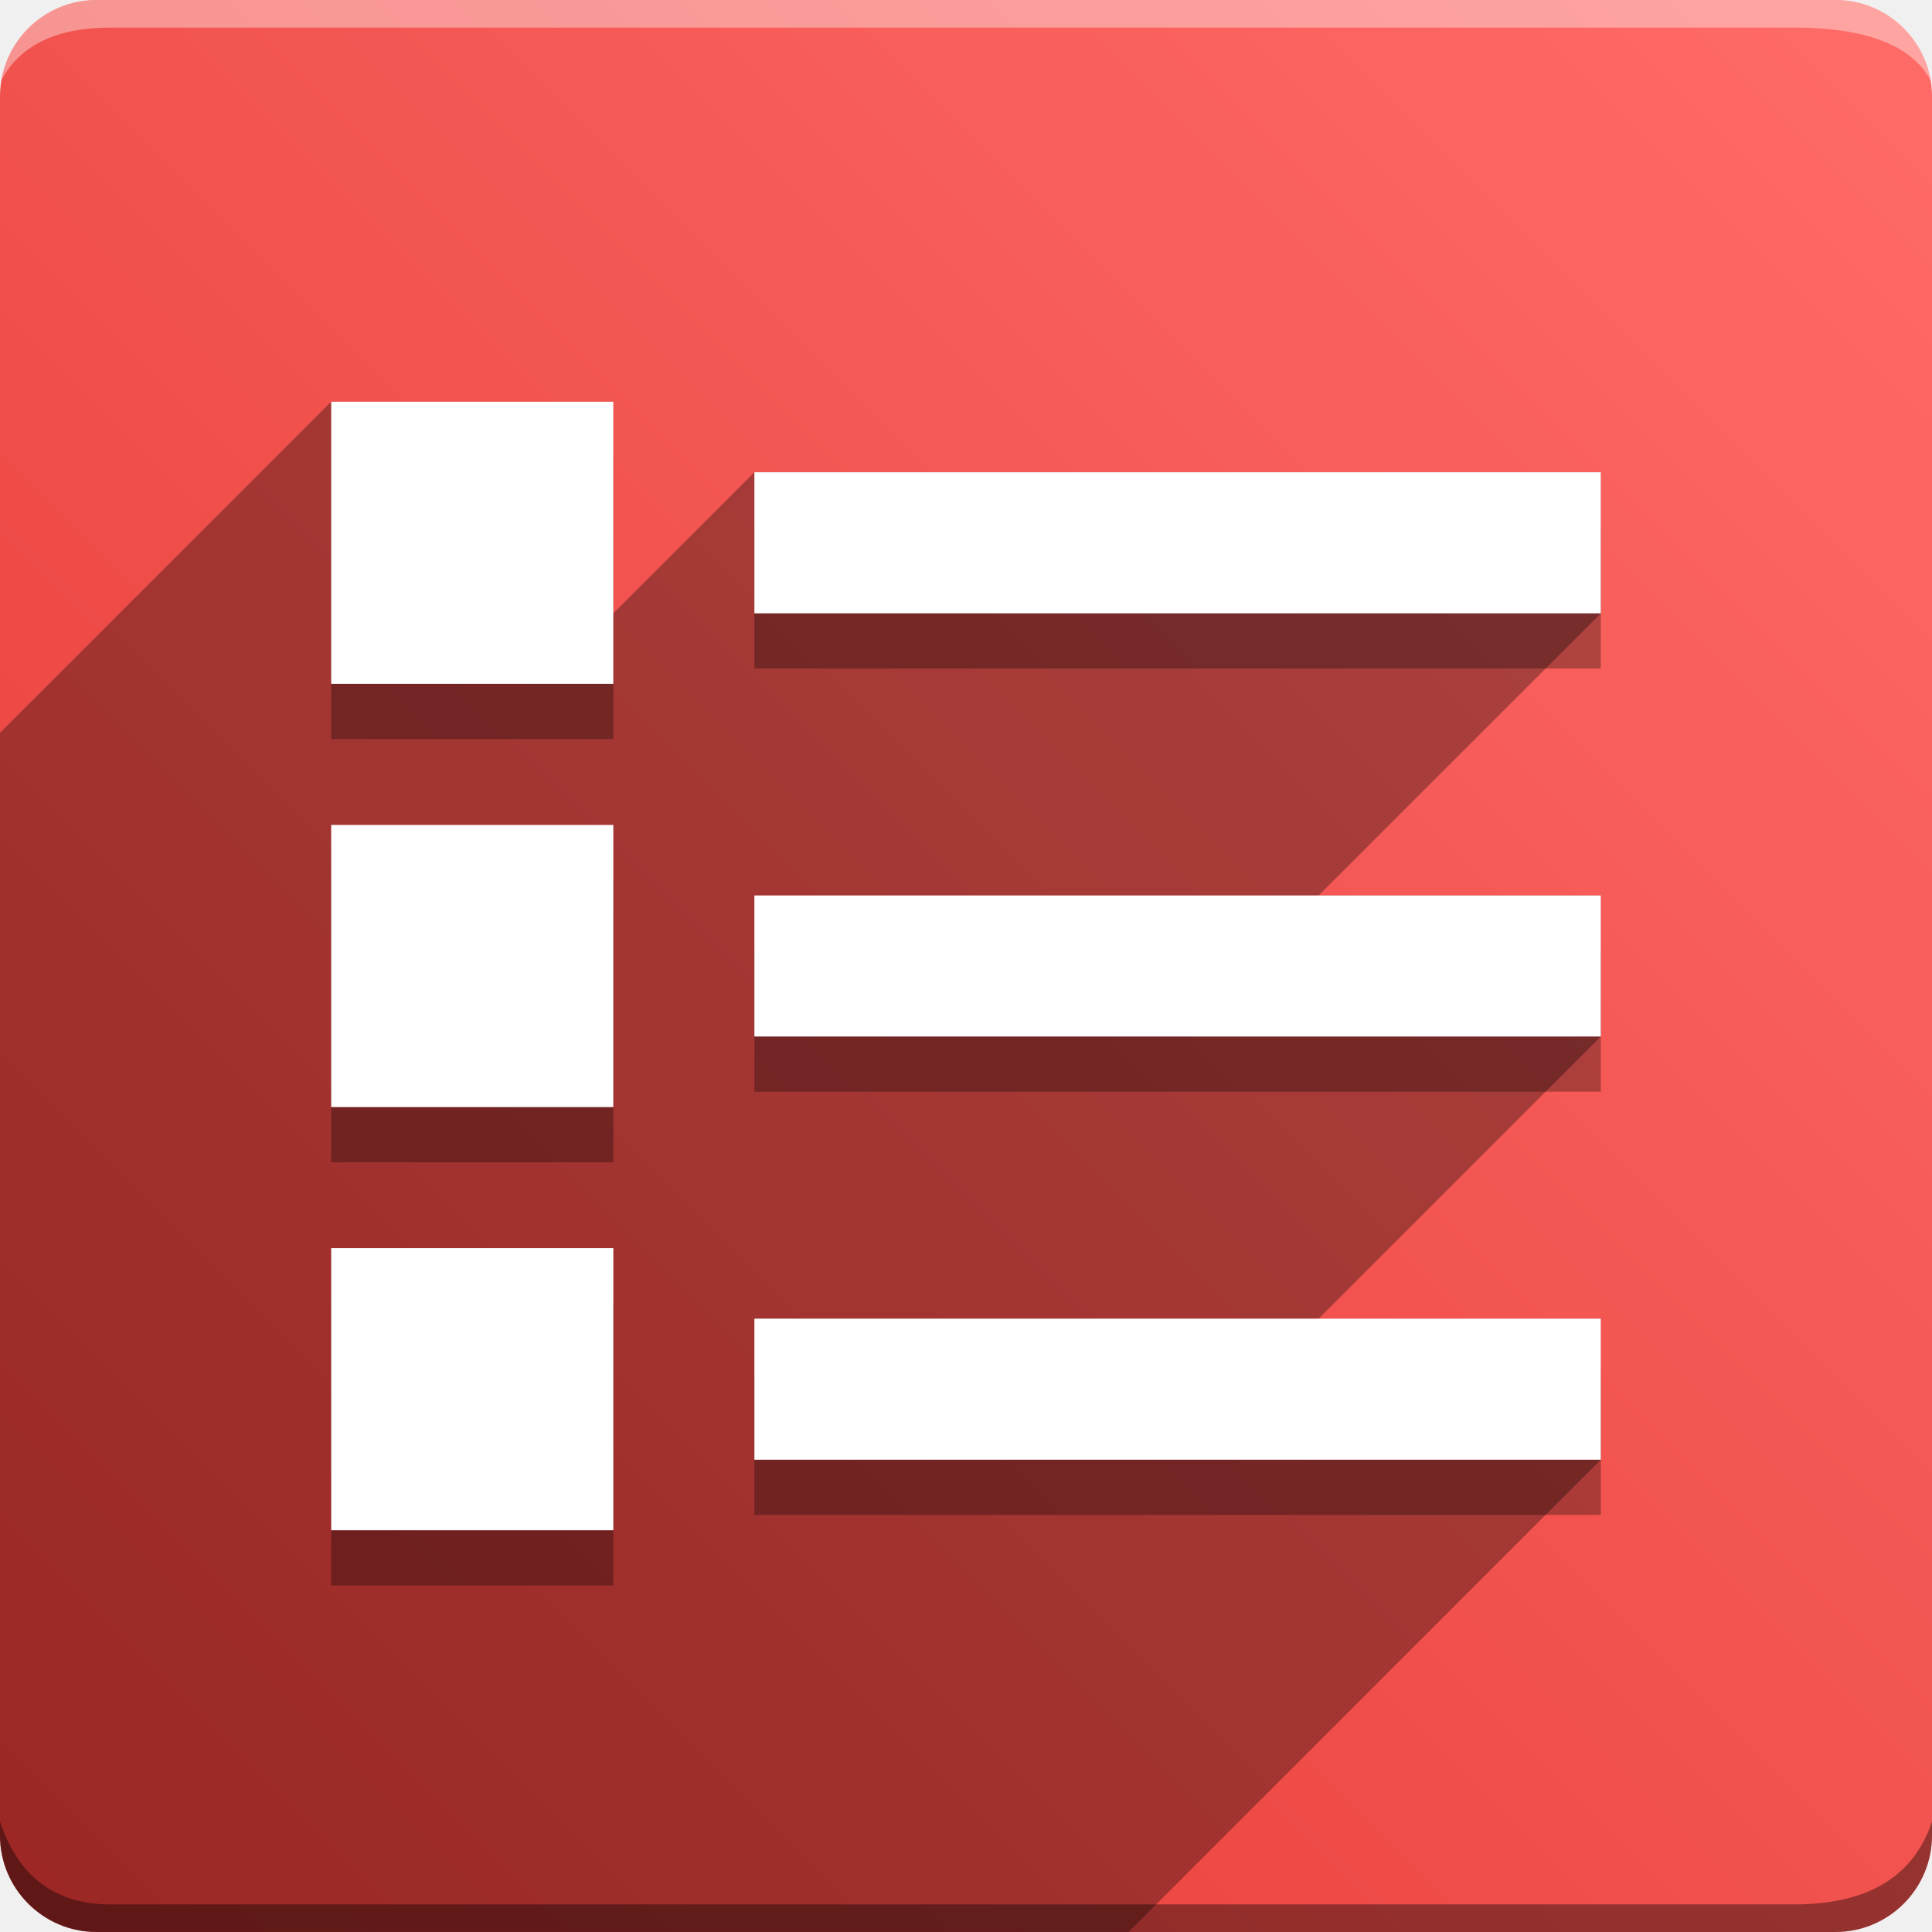
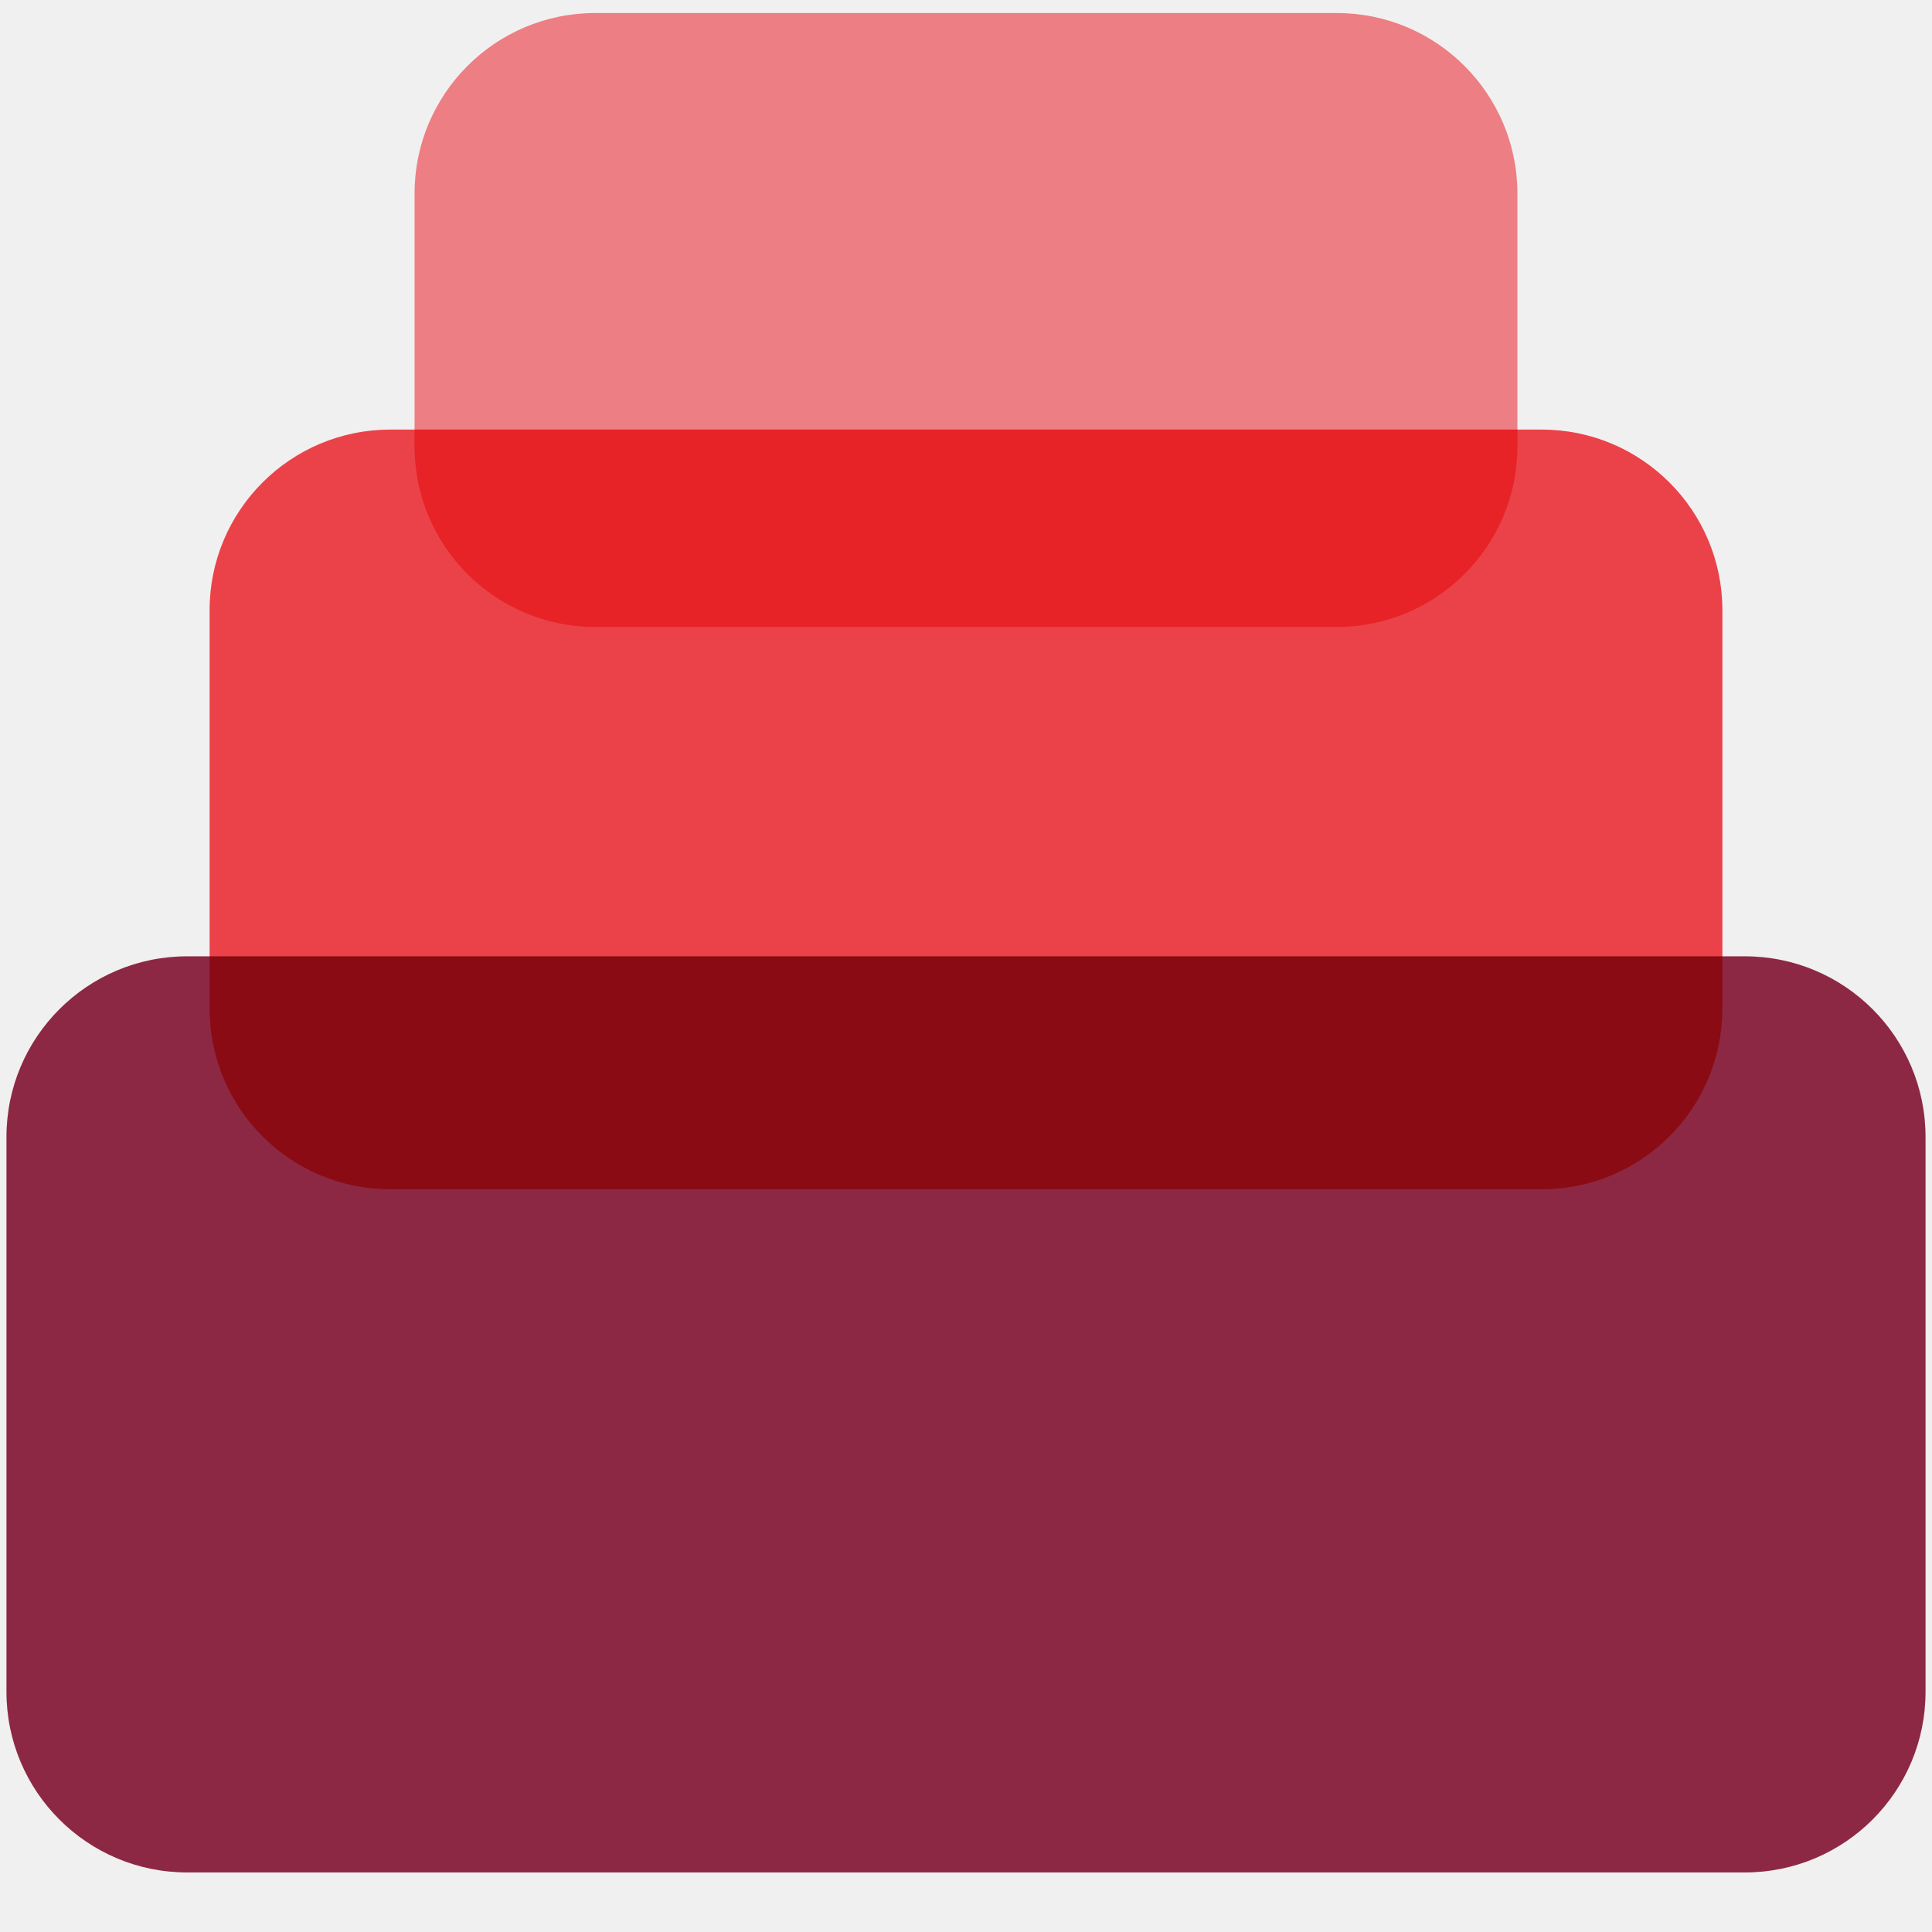
- <svg xmlns="http://www.w3.org/2000/svg" version="1.1" width="70" height="70" viewBox="0,0,70,70">
-   <defs>
-     <linearGradient x1="70" y1="0" x2="0" y2="70" gradientUnits="userSpaceOnUse" id="color-1">
-       <stop offset="0" stop-color="#ff6c68" />
-       <stop offset="1" stop-color="#e53935" />
+ <svg xmlns="http://www.w3.org/2000/svg" version="1.1" width="70" height="70" viewBox="0,0,70,70" id="svg2" xml:space="preserve">
+   <defs id="defs2">
+     <linearGradient x1="70" y1="0" x2="0" y2="70" gradientUnits="userSpaceOnUse" id="color-1" gradientTransform="translate(79.74057,0.3301887)">
+       <stop offset="0" stop-color="#ff6c68" id="stop1" />
+       <stop offset="1" stop-color="#e53935" id="stop2" />
    </linearGradient>
  </defs>
-   <g fill="none" fill-rule="nonzero" stroke="none" stroke-width="1" stroke-linecap="butt" stroke-linejoin="miter" stroke-miterlimit="10" stroke-dasharray="" stroke-dashoffset="0" font-family="none" font-weight="none" font-size="none" text-anchor="none" style="mix-blend-mode: normal">
-     <path d="M3.5,70c-1.933,0 -3.5,-1.567 -3.5,-3.5v-63c0,-1.933 1.567,-3.5 3.5,-3.5h63c1.933,0 3.5,1.567 3.5,3.5v63c0,1.933 -1.567,3.5 -3.5,3.5z" id="box" fill="url(#color-1)" />
-     <path d="M65,1h-61c-1.95,0 -3.267,0.634 -3.949,1.902c0.284,-1.648 1.72,-2.902 3.449,-2.902h63c1.73,0 3.166,1.255 3.449,2.904c-0.698,-1.269 -2.348,-1.904 -4.949,-1.904z" id="topBoxShadow" fill="#ffffff" opacity="0.383" />
-     <path d="M4,69h61c2.667,0 4.333,-1 5,-3v0.5c0,1.933 -1.567,3.5 -3.5,3.5h-63c-1.933,0 -3.5,-1.567 -3.5,-3.5c0,-0.161 0,-0.328 0,-0.5c0.667,2 2,3 4,3z" id="bottomBoxShadow" fill="#000000" opacity="0.383" />
-     <path d="M12,16.555h10.222v10.222h-10.222v-10.222M27.333,19.111v5.111h30.667v-5.111h-30.667M12,31.889h10.222v10.222h-10.222v-10.222M27.333,34.444v5.111h30.667v-5.111h-30.667M12,47.222h10.222v10.222h-10.222v-10.222M27.333,49.777v5.111h30.667v-5.111z" id="shadow" fill="#000000" opacity="0.3" />
-     <path d="M22.222,14.555l0,7.666l5.111,-5.111h30.667v5.111l-10.222,10.222h10.222v5.111l-10.222,10.222h10.222v5.111l-17.112,17.112h-37.388c-1.933,0 -3.5,-1.567 -3.5,-3.5l0,-39.945l12,-12z" id="flatShadow" fill="#000000" opacity="0.324" />
-     <path d="M12,14.555h10.222v10.222h-10.222v-10.222M27.333,17.111v5.111h30.667v-5.111h-30.667M12,29.889h10.222v10.222h-10.222v-10.222M27.333,32.444v5.111h30.667v-5.111h-30.667M12,45.222h10.222v10.222h-10.222v-10.222M27.333,47.777v5.111h30.667v-5.111z" id="icon" fill="#ffffff" />
-   </g>
+   <rect style="font-variation-settings:normal;display:inline;mix-blend-mode:multiply;vector-effect:none;fill:#fc868b;fill-opacity:1;stroke-width:4.948;stroke-linecap:butt;stroke-linejoin:round;stroke-miterlimit:4;stroke-dasharray:none;stroke-dashoffset:0;stroke-opacity:1;-inkscape-stroke:none;paint-order:stroke markers fill" id="rect94" width="22.244" height="39.959" x="0.472" y="-54.979" rx="6.546" ry="6.546" transform="rotate(90)" />
+   <rect style="font-variation-settings:normal;display:inline;mix-blend-mode:multiply;vector-effect:none;fill:#f9464c;fill-opacity:1;stroke-width:6.787;stroke-linecap:butt;stroke-linejoin:round;stroke-miterlimit:4;stroke-dasharray:none;stroke-dashoffset:0;stroke-opacity:1;-inkscape-stroke:none;paint-order:stroke markers fill" id="rect95" width="27.526" height="54.811" x="15.565" y="-62.405" rx="6.546" ry="6.546" transform="rotate(90)" />
+   <rect style="font-variation-settings:normal;display:inline;mix-blend-mode:multiply;vector-effect:none;fill:#962b48;fill-opacity:1;stroke-width:8.61;stroke-linecap:butt;stroke-linejoin:round;stroke-miterlimit:4;stroke-dasharray:none;stroke-dashoffset:0;stroke-opacity:1;-inkscape-stroke:none;paint-order:stroke markers fill" id="rect96" width="33.193" height="69.532" x="34.649" y="-69.766" rx="6.546" ry="6.546" transform="rotate(90)" />
</svg>
